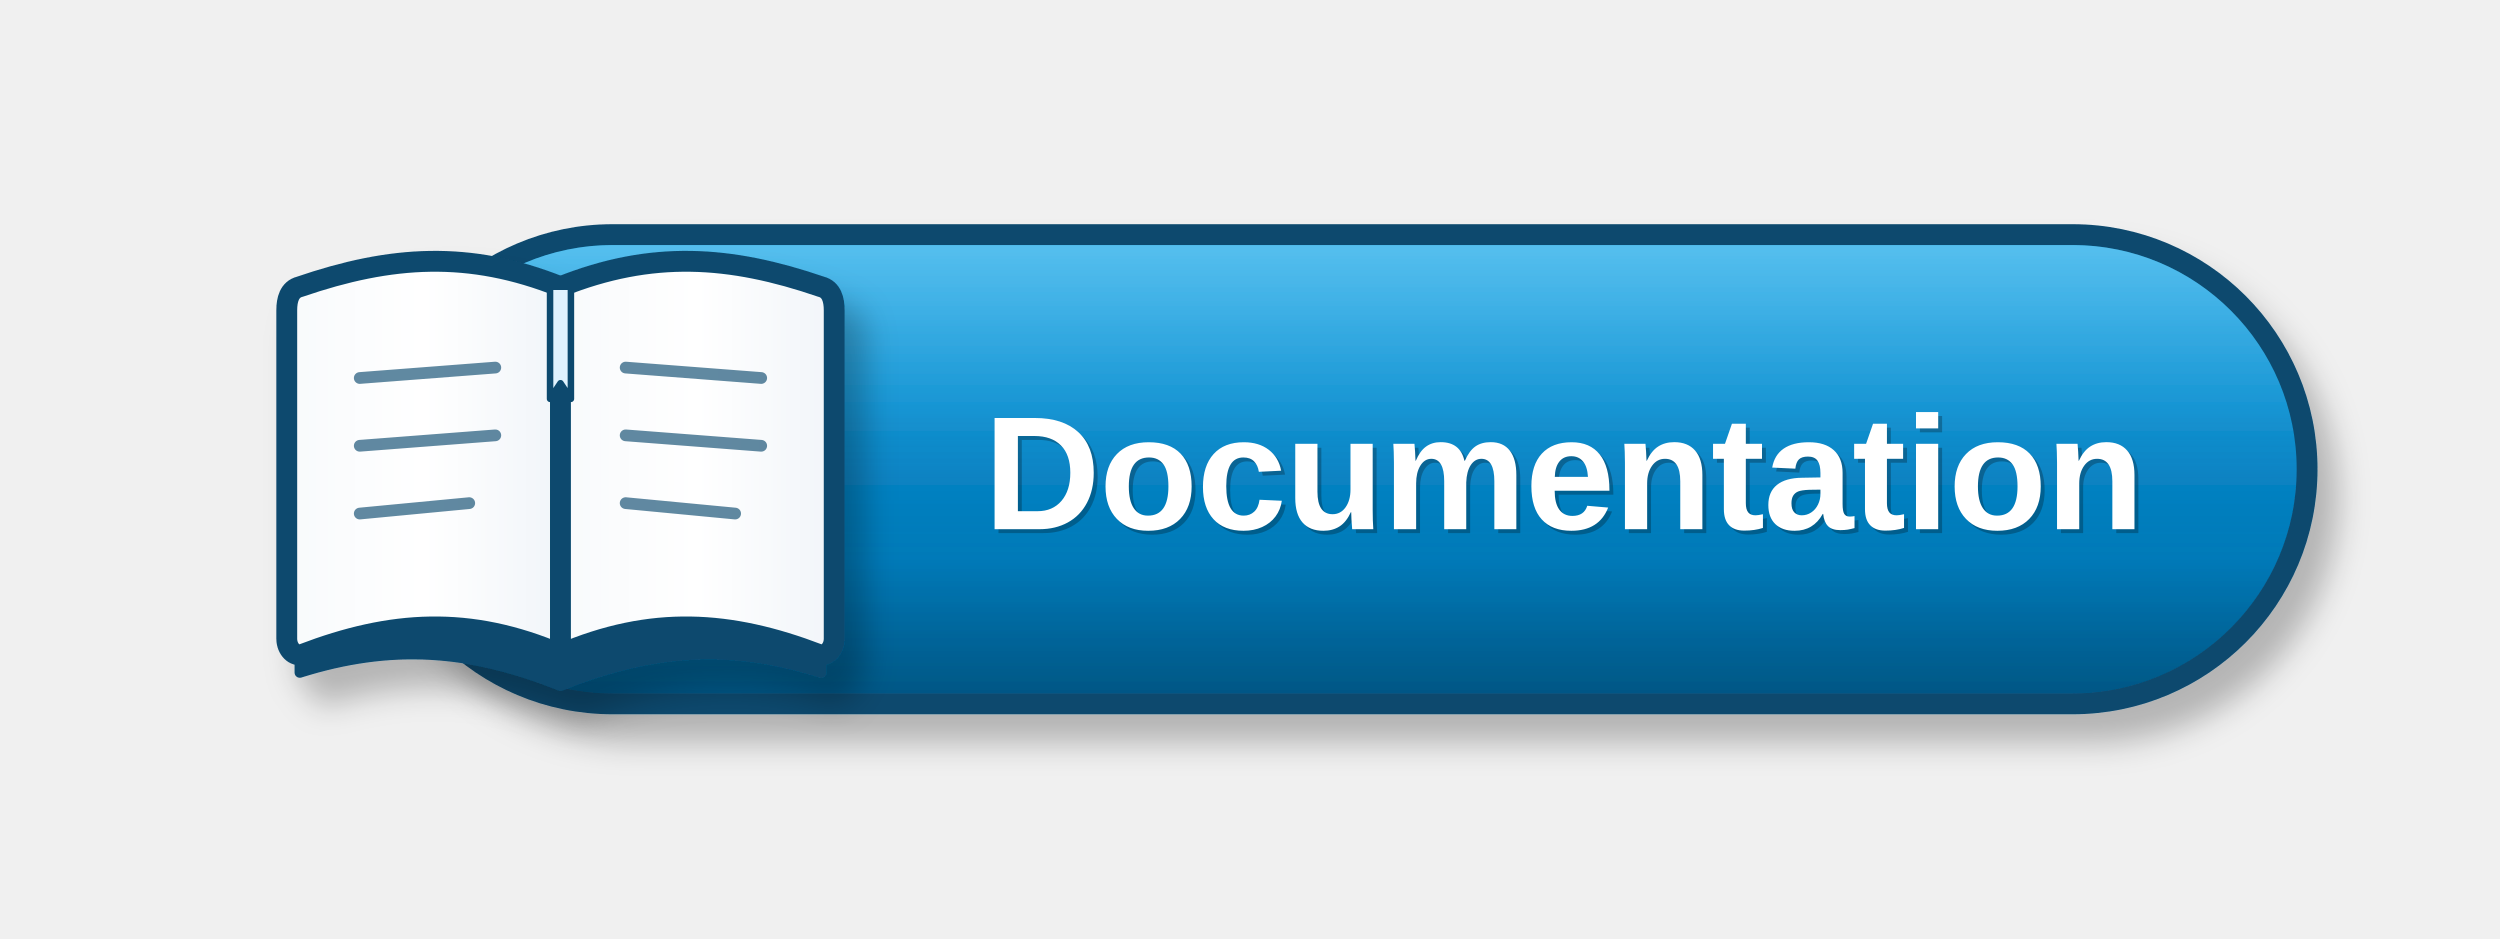
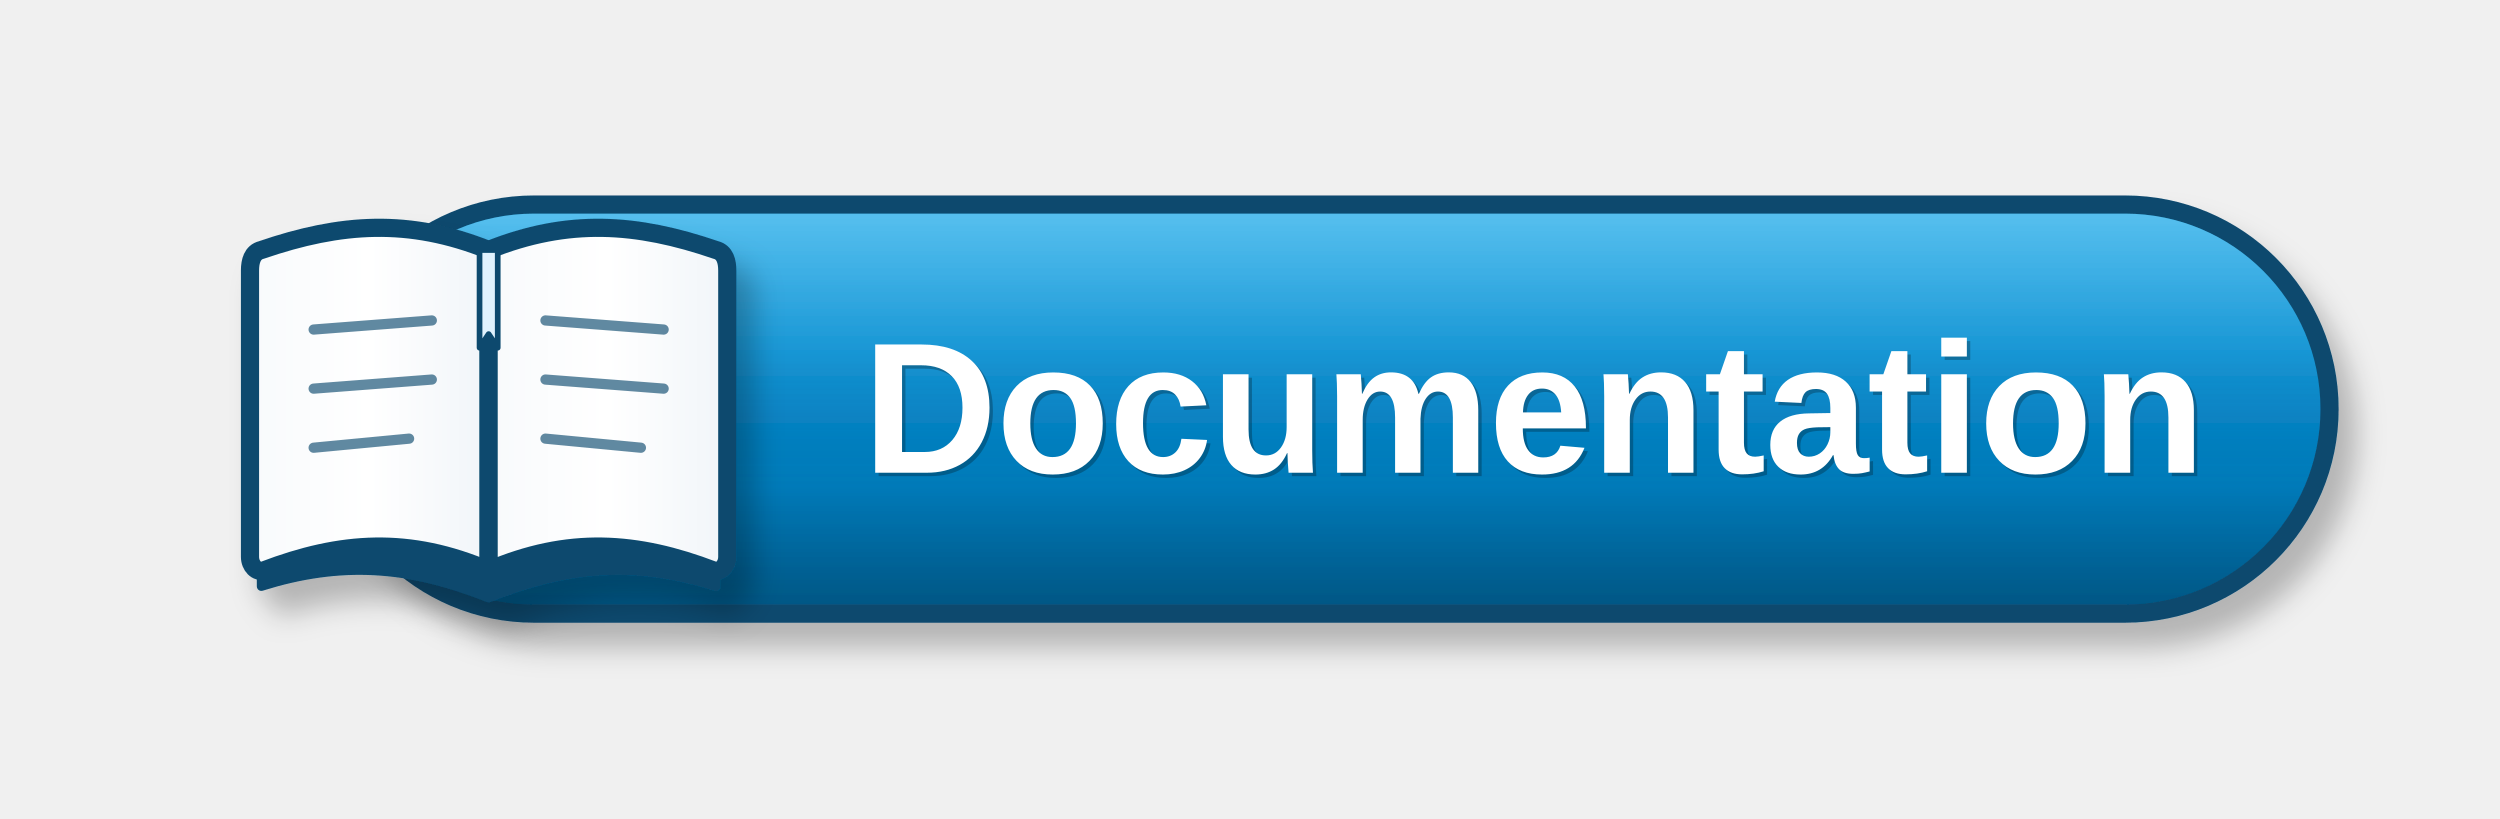
- <svg xmlns="http://www.w3.org/2000/svg" viewBox="0 0 959 360" width="959" height="360">
+ <svg xmlns="http://www.w3.org/2000/svg" viewBox="0 0 1100 360" width="1100" height="360">
  <defs>
    <filter id="shadow_blue" x="-15%" y="-15%" width="140%" height="140%">
      <feDropShadow dx="8" dy="11" stdDeviation="6" flood-color="#000000" flood-opacity="0.25" />
    </filter>
    <linearGradient id="pillGrad_blue" x1="0%" y1="0%" x2="0%" y2="100%">
      <stop offset="0%" stop-color="#0ea5e9" />
      <stop offset="50%" stop-color="#0284c7" />
      <stop offset="100%" stop-color="#0369a1" />
    </linearGradient>
    <linearGradient id="gloss_blue" x1="0%" y1="0%" x2="0%" y2="100%">
      <stop offset="0%" stop-color="#ffffff" stop-opacity="0.30" />
      <stop offset="35%" stop-color="#ffffff" stop-opacity="0.08" />
      <stop offset="70%" stop-color="#000000" stop-opacity="0.0" />
      <stop offset="100%" stop-color="#000000" stop-opacity="0.18" />
    </linearGradient>
    <linearGradient id="pageGrad" x1="0%" y1="0%" x2="100%" y2="0%">
      <stop offset="0%" stop-color="#f8fafc" />
      <stop offset="50%" stop-color="#ffffff" />
      <stop offset="100%" stop-color="#f1f5f9" />
    </linearGradient>
  </defs>
  <g filter="url(#shadow_blue)">
-     <rect x="145" y="90" width="740" height="180" rx="90" ry="90" fill="url(#pillGrad_blue)" stroke="#0c4a6e" stroke-width="8" />
-     <rect x="149" y="94" width="732" height="172" rx="86" ry="86" fill="url(#gloss_blue)" />
+     <rect x="145" y="90" width="880" height="180" rx="90" ry="90" fill="url(#pillGrad_blue)" stroke="#0c4a6e" stroke-width="8" />
+     <rect x="149" y="94" width="872" height="172" rx="86" ry="86" fill="url(#gloss_blue)" />
  </g>
  <g filter="url(#shadow_blue)">
    <path d="M 115 248              C 150 237, 180 239, 215 253              C 250 239, 280 237, 315 248              L 315 258              C 280 247, 250 249, 215 263              C 180 249, 150 247, 115 258              Z" fill="#0c4a6e" stroke="#0c4a6e" stroke-width="4" stroke-linejoin="round" />
    <path d="M 215 110              C 180 96, 150 98, 115 110              C 111 111, 110 115, 110 119              L 110 245              C 110 249, 113 252, 116 251              C 150 238, 180 236, 215 251              Z" fill="url(#pageGrad)" stroke="#0c4a6e" stroke-width="8" stroke-linejoin="round" />
    <path d="M 215 110              C 250 96, 280 98, 315 110              C 319 111, 320 115, 320 119              L 320 245              C 320 249, 317 252, 314 251              C 280 238, 250 236, 215 251              Z" fill="url(#pageGrad)" stroke="#0c4a6e" stroke-width="8" stroke-linejoin="round" />
    <line x1="215" y1="110" x2="215" y2="251" stroke="#0c4a6e" stroke-width="6" stroke-linecap="round" />
    <path d="M 211 110              L 211 153              L 215 147              L 219 153              L 219 110              Z" fill="#e0f2fe" stroke="#0c4a6e" stroke-width="2.5" stroke-linejoin="round" />
    <line x1="138" y1="145" x2="190" y2="141" stroke="#0c4a6e" stroke-width="4.5" stroke-linecap="round" opacity="0.65" />
    <line x1="138" y1="171" x2="190" y2="167" stroke="#0c4a6e" stroke-width="4.5" stroke-linecap="round" opacity="0.65" />
    <line x1="138" y1="197" x2="180" y2="193" stroke="#0c4a6e" stroke-width="4.5" stroke-linecap="round" opacity="0.65" />
    <line x1="240" y1="141" x2="292" y2="145" stroke="#0c4a6e" stroke-width="4.5" stroke-linecap="round" opacity="0.65" />
    <line x1="240" y1="167" x2="292" y2="171" stroke="#0c4a6e" stroke-width="4.5" stroke-linecap="round" opacity="0.65" />
    <line x1="240" y1="193" x2="282" y2="197" stroke="#0c4a6e" stroke-width="4.5" stroke-linecap="round" opacity="0.65" />
  </g>
  <g>
-     <text x="601.5" y="204.5" font-family="Arial, Helvetica, sans-serif" font-size="62" font-weight="bold" fill="#000000" fill-opacity="0.25" text-anchor="middle" letter-spacing="-0.5">Documentation</text>
-     <text x="600" y="203" font-family="Arial, Helvetica, sans-serif" font-size="62" font-weight="bold" fill="#FFFFFF" text-anchor="middle" letter-spacing="-0.5">Documentation</text>
+     <text x="676.5" y="209.5" font-family="Arial, Helvetica, sans-serif" font-size="82" font-weight="bold" fill="#000000" fill-opacity="0.25" text-anchor="middle" letter-spacing="-0.5">Documentation</text>
+     <text x="675" y="208" font-family="Arial, Helvetica, sans-serif" font-size="82" font-weight="bold" fill="#FFFFFF" text-anchor="middle" letter-spacing="-0.5">Documentation</text>
  </g>
</svg>
